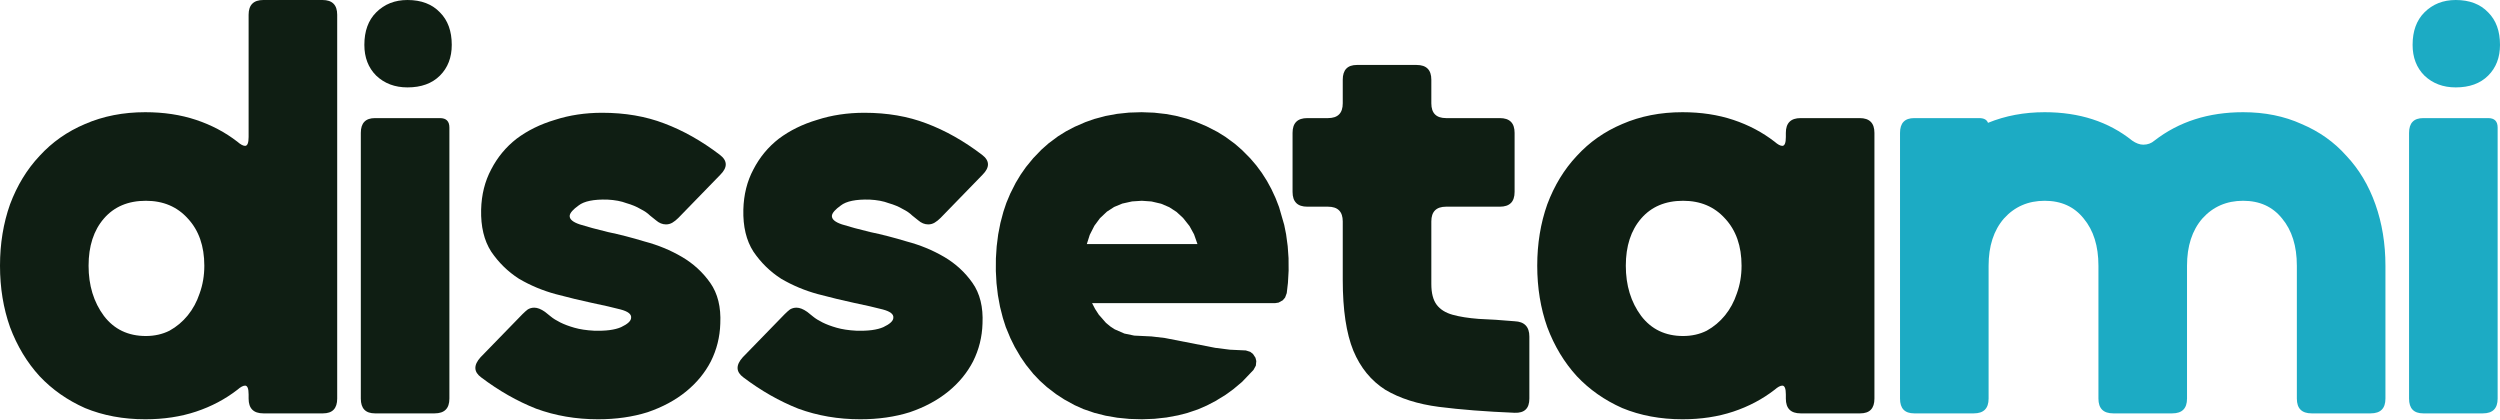
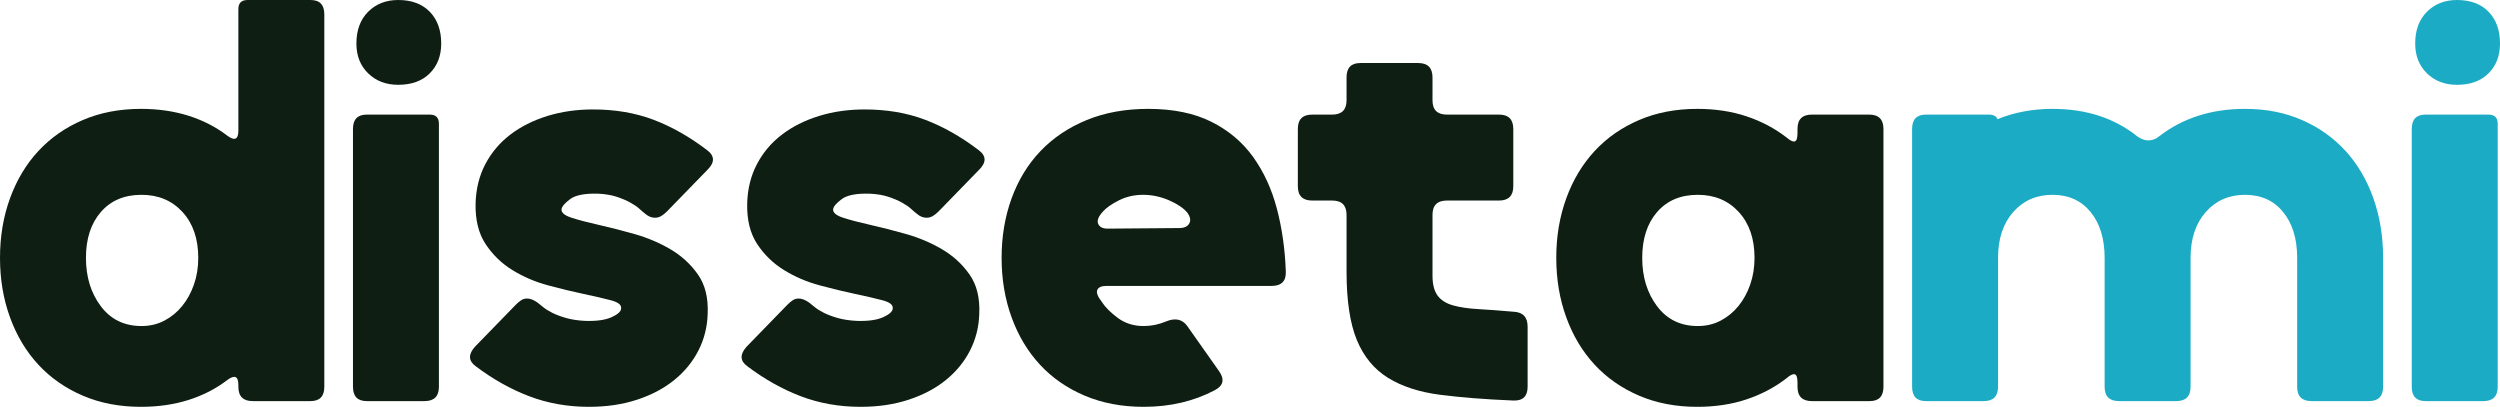
- <svg xmlns="http://www.w3.org/2000/svg" width="1270.04" height="213" viewBox="0 0 1270.04 213" fill="none">
-   <path d="M 126.30,7.5 C 126.30,2.5 128.80,0.0 133.80,0.0 L 163.80,0.0 C 168.80,0.0 171.30,2.5 171.30,7.5 L 171.30,202.5 C 171.30,207.5 168.90,210.0 164.10,210.0 L 133.80,210.0 C 128.80,210.0 126.30,207.5 126.30,202.5 L 126.30,200.4 C 126.30,197.4 125.70,195.9 124.50,195.9 C 123.50,195.9 122.20,196.6 120.60,198.0 C 114.40,202.8 107.40,206.5 99.60,209.1 C 91.80,211.7 83.20,213.0 73.80,213.0 C 62.60,213.0 52.40,211.1 43.20,207.3 C 34.20,203.3 26.50,197.9 20.10,191.1 C 13.70,184.1 8.70,175.8 5.10,166.2 C 1.70,156.6 3.41e-13,146.2 3.41e-13,135.0 C 3.41e-13,123.8 1.70,113.4 5.10,103.8 C 8.70,94.2 13.70,86.0 20.10,79.2 C 26.50,72.2 34.20,66.8 43.20,63.0 C 52.40,59.0 62.60,57.0 73.80,57.0 C 83.20,57.0 91.80,58.3 99.60,60.9 C 107.40,63.5 114.40,67.2 120.60,72.0 C 122.20,73.4 123.50,74.1 124.50,74.1 C 125.70,74.1 126.30,72.6 126.30,69.6 L 126.30,67.5 L 126.30,7.5 M 74.10,170.7 C 78.50,170.7 82.50,169.8 86.10,168.0 C 89.70,166.0 92.80,163.4 95.40,160.2 C 98.00,157.0 100.00,153.3 101.40,149.1 C 103.00,144.7 103.80,140.0 103.80,135.0 C 103.80,125.0 101.00,117.0 95.40,111.0 C 90.00,105.0 82.90,102.0 74.10,102.0 C 65.10,102.0 58.00,105.0 52.80,111.0 C 47.60,117.0 45.00,125.0 45.00,135.0 C 45.00,145.0 47.60,153.5 52.80,160.5 C 58.00,167.3 65.10,170.7 74.10,170.7" fill="#0F1E13" />
-   <path d="M 228.30,202.5 C 228.30,207.5 225.80,210.0 220.80,210.0 L 190.50,210.0 C 185.70,210.0 183.30,207.5 183.30,202.5 L 183.30,67.5 C 183.30,62.5 185.70,60.0 190.50,60.0 L 223.50,60.0 C 226.70,60.0 228.30,61.6 228.30,64.8 L 228.30,202.5 M 185.10,22.8 C 185.10,15.8 187.10,10.3 191.10,6.30 C 195.30,2.10 200.60,0.0 207.00,0.0 C 214.00,0.0 219.50,2.10 223.50,6.30 C 227.50,10.3 229.50,15.8 229.50,22.8 C 229.50,29.2 227.50,34.4 223.50,38.4 C 219.50,42.4 214.00,44.4 207.00,44.4 C 200.60,44.4 195.30,42.4 191.10,38.4 C 187.10,34.4 185.10,29.2 185.10,22.8" fill="#0F1E13" />
-   <path d="M 289.42,109.5 C 289.22,111.3 290.92,112.8 294.52,114.0 C 298.32,115.2 303.12,116.5 308.92,117.9 C 314.72,119.1 320.92,120.7 327.52,122.7 C 334.32,124.5 340.62,127.1 346.42,130.5 C 352.22,133.9 357.02,138.3 360.82,143.7 C 364.62,149.1 366.32,156.0 365.92,164.4 C 365.72,171.2 364.12,177.6 361.12,183.6 C 358.12,189.4 353.92,194.5 348.52,198.9 C 343.12,203.3 336.62,206.8 329.02,209.4 C 321.42,211.8 313.02,213.0 303.82,213.0 C 292.62,213.0 282.12,211.2 272.32,207.6 C 262.72,203.8 253.42,198.5 244.42,191.7 C 240.62,188.9 240.52,185.5 244.12,181.5 L 265.42,159.6 C 266.42,158.6 267.32,157.8 268.12,157.2 C 269.12,156.6 270.22,156.3 271.42,156.3 C 273.02,156.3 274.82,157.0 276.82,158.4 C 277.62,159.0 278.62,159.8 279.82,160.8 C 281.02,161.8 282.62,162.8 284.62,163.8 C 286.62,164.8 289.02,165.7 291.82,166.5 C 294.62,167.3 297.92,167.8 301.72,168.0 C 307.72,168.2 312.32,167.6 315.52,166.2 C 318.92,164.6 320.62,163.0 320.62,161.4 C 320.82,159.6 319.02,158.2 315.22,157.2 C 311.42,156.2 306.62,155.1 300.82,153.9 C 295.22,152.7 289.02,151.2 282.22,149.4 C 275.62,147.6 269.42,145.0 263.62,141.6 C 258.02,138.0 253.32,133.4 249.52,127.8 C 245.92,122.2 244.22,115.1 244.42,106.5 C 244.62,98.89 246.32,92.09 249.52,86.09 C 252.72,79.89 257.02,74.69 262.42,70.49 C 268.02,66.29 274.52,63.09 281.92,60.89 C 289.32,58.49 297.32,57.29 305.92,57.29 C 317.52,57.29 328.02,59.09 337.42,62.69 C 347.02,66.29 356.42,71.59 365.62,78.59 C 369.62,81.59 369.72,84.99 365.92,88.79 L 344.62,110.7 C 343.62,111.7 342.62,112.5 341.62,113.1 C 340.62,113.7 339.52,114.0 338.32,114.0 C 336.52,114.0 334.82,113.3 333.22,111.9 C 332.42,111.3 331.42,110.5 330.22,109.5 C 329.02,108.3 327.42,107.2 325.42,106.2 C 323.42,105.0 321.02,104.0 318.22,103.2 C 315.62,102.2 312.42,101.6 308.62,101.4 C 301.62,101.2 296.72,102.2 293.92,104.4 C 291.12,106.4 289.62,108.1 289.42,109.5" fill="#0F1E13" />
-   <path d="M 422.63,109.5 C 422.43,111.3 424.13,112.8 427.73,114.0 C 431.53,115.2 436.33,116.5 442.13,117.9 C 447.93,119.1 454.13,120.7 460.73,122.7 C 467.53,124.5 473.83,127.1 479.63,130.5 C 485.43,133.9 490.23,138.3 494.03,143.7 C 497.83,149.1 499.53,156.0 499.13,164.4 C 498.93,171.2 497.33,177.6 494.33,183.6 C 491.33,189.4 487.13,194.5 481.73,198.9 C 476.33,203.3 469.83,206.8 462.23,209.4 C 454.63,211.8 446.23,213.0 437.03,213.0 C 425.83,213.0 415.33,211.2 405.53,207.6 C 395.93,203.8 386.63,198.5 377.63,191.7 C 373.83,188.9 373.73,185.5 377.33,181.5 L 398.63,159.6 C 399.63,158.6 400.53,157.8 401.33,157.2 C 402.33,156.6 403.43,156.3 404.63,156.3 C 406.23,156.3 408.03,157.0 410.03,158.4 C 410.83,159.0 411.83,159.8 413.03,160.8 C 414.23,161.8 415.83,162.8 417.83,163.8 C 419.83,164.8 422.23,165.7 425.03,166.5 C 427.83,167.3 431.13,167.8 434.93,168.0 C 440.93,168.2 445.53,167.6 448.73,166.2 C 452.13,164.6 453.83,163.0 453.83,161.4 C 454.03,159.6 452.23,158.2 448.43,157.2 C 444.63,156.2 439.83,155.1 434.03,153.9 C 428.43,152.7 422.23,151.2 415.43,149.4 C 408.83,147.6 402.63,145.0 396.83,141.6 C 391.23,138.0 386.53,133.4 382.73,127.8 C 379.13,122.2 377.43,115.1 377.63,106.5 C 377.83,98.89 379.53,92.09 382.73,86.09 C 385.93,79.89 390.23,74.69 395.63,70.49 C 401.23,66.29 407.73,63.09 415.13,60.89 C 422.53,58.49 430.53,57.29 439.13,57.29 C 450.73,57.29 461.23,59.09 470.63,62.69 C 480.23,66.29 489.63,71.59 498.83,78.59 C 502.83,81.59 502.93,84.99 499.13,88.79 L 477.83,110.7 C 476.83,111.7 475.83,112.5 474.83,113.1 C 473.83,113.7 472.73,114.0 471.53,114.0 C 469.73,114.0 468.03,113.3 466.43,111.9 C 465.63,111.3 464.63,110.5 463.43,109.5 C 462.23,108.3 460.63,107.2 458.63,106.2 C 456.63,105.0 454.23,104.0 451.43,103.2 C 448.83,102.2 445.63,101.6 441.83,101.4 C 434.83,101.2 429.93,102.2 427.13,104.4 C 424.33,106.4 422.83,108.1 422.63,109.5" fill="#0F1E13" />
-   <path d="M 554.80,154.01 L 647.75,154.0 L 649.55,153.72 L 651.67,152.55 L 652.85,151.16 L 653.69,148.89 L 654.29,143.73 L 654.64,137.5 L 654.60,131.16 L 654.17,125.04 L 653.36,119.02 L 652.40,114.24 L 649.78,105.19 L 647.99,100.58 L 645.90,96.08 L 643.62,91.89 L 641.04,87.84 L 638.22,84.03 L 635.15,80.44 L 630.94,76.19 L 627.24,72.98 L 622.50,69.5 L 618.39,66.96 L 612.94,64.16 L 607.42,61.84 L 602.90,60.29 L 597.26,58.82 L 592.43,57.93 L 586.30,57.24 L 579.95,57.0 L 573.57,57.2 L 567.51,57.84 L 561.58,58.93 L 555.88,60.46 L 551.38,62.05 L 545.95,64.41 L 541.53,66.73 L 537.43,69.29 L 532.71,72.81 L 529.04,76.06 L 524.89,80.37 L 521.23,84.83 L 518.51,88.72 L 515.97,92.93 L 513.24,98.33 L 511.24,103.09 L 509.74,107.56 L 508.23,113.25 L 507.09,119.11 L 506.33,125.15 L 505.93,131.29 L 505.90,137.65 L 506.24,143.89 L 506.95,149.95 L 508.03,155.85 L 509.48,161.56 L 510.95,166.14 L 513.30,171.8 L 515.52,176.28 L 518.52,181.4 L 521.28,185.4 L 524.92,189.92 L 528.20,193.36 L 531.81,196.62 L 536.47,200.2 L 540.61,202.9 L 545.90,205.81 L 550.35,207.81 L 555.94,209.73 L 561.66,211.18 L 567.61,212.21 L 573.78,212.82 L 580.17,213.0 L 586.45,212.76 L 592.59,212.09 L 598.50,211.0 L 603.17,209.8 L 608.59,207.97 L 613.05,206.03 L 617.51,203.71 L 622.60,200.59 L 626.56,197.72 L 631.04,193.95 L 636.78,187.94 L 637.99,185.75 L 638.22,183.43 L 637.80,181.73 L 636.52,179.79 L 635.13,178.73 L 632.90,178.03 L 624.83,177.65 L 617.44,176.72 L 591.72,171.7 L 584.94,170.91 L 576.21,170.49 L 571.21,169.45 L 566.28,167.3 L 564.18,165.93 L 561.88,164.05 L 558.19,159.84 L 556.34,156.97 L 554.80,154.01 M 552.12,123.99 L 553.62,119.29 L 555.97,114.67 L 558.79,110.86 L 562.34,107.51 L 566.00,105.14 L 570.14,103.42 L 575.12,102.32 L 580.08,102.0 L 584.98,102.35 L 589.89,103.5 L 594.01,105.26 L 597.70,107.66 L 601.01,110.71 L 604.29,114.84 L 606.59,119.03 L 608.33,123.99 L 552.12,123.99" fill="#0F1E13" />
-   <path d="M 727.14,144.3 C 727.14,148.9 728.04,152.4 729.84,154.8 C 731.64,157.2 734.34,158.9 737.94,159.9 C 741.54,160.9 745.94,161.6 751.14,162.0 C 756.54,162.2 762.64,162.6 769.44,163.2 C 774.44,163.4 776.94,166.0 776.94,171.0 L 776.94,202.5 C 776.94,207.5 774.44,209.9 769.44,209.7 C 754.84,209.1 742.04,208.1 731.04,206.7 C 720.24,205.3 711.14,202.4 703.74,198.0 C 696.54,193.4 691.14,186.8 687.54,178.2 C 683.94,169.4 682.14,157.4 682.14,142.2 L 682.14,112.5 C 682.14,107.5 679.64,105.0 674.64,105.0 L 664.14,105.0 C 659.14,105.0 656.64,102.5 656.64,97.5 L 656.64,67.5 C 656.64,62.5 659.14,60.0 664.14,60.0 L 674.64,60.0 C 679.64,60.0 682.14,57.5 682.14,52.5 L 682.14,40.5 C 682.14,35.5 684.54,33.0 689.34,33.0 L 719.64,33.0 C 724.64,33.0 727.14,35.5 727.14,40.5 L 727.14,52.5 C 727.14,57.5 729.64,60.0 734.64,60.0 L 761.94,60.0 C 766.94,60.0 769.44,62.5 769.44,67.5 L 769.44,97.5 C 769.44,102.5 766.94,105.0 761.94,105.0 L 734.64,105.0 C 729.64,105.0 727.14,107.5 727.14,112.5 L 727.14,144.3" fill="#0F1E13" />
-   <path d="M 907.24,67.5 C 907.24,62.5 909.74,60.0 914.74,60.0 L 944.74,60.0 C 949.74,60.0 952.24,62.5 952.24,67.5 L 952.24,202.5 C 952.24,207.5 949.84,210.0 945.04,210.0 L 914.74,210.0 C 909.74,210.0 907.24,207.5 907.24,202.5 L 907.24,200.4 C 907.24,197.4 906.64,195.9 905.44,195.9 C 904.44,195.9 903.14,196.6 901.54,198.0 C 895.34,202.8 888.34,206.5 880.54,209.1 C 872.74,211.7 864.14,213.0 854.74,213.0 C 843.54,213.0 833.34,211.1 824.14,207.3 C 815.14,203.3 807.44,197.9 801.04,191.1 C 794.64,184.1 789.64,175.8 786.04,166.2 C 782.64,156.6 780.94,146.2 780.94,135.0 C 780.94,123.8 782.64,113.4 786.04,103.8 C 789.64,94.2 794.64,86.0 801.04,79.2 C 807.44,72.2 815.14,66.8 824.14,63.0 C 833.34,59.0 843.54,57.0 854.74,57.0 C 864.14,57.0 872.74,58.3 880.54,60.9 C 888.34,63.5 895.34,67.2 901.54,72.0 C 903.14,73.4 904.44,74.1 905.44,74.1 C 906.64,74.1 907.24,72.6 907.24,69.6 L 907.24,67.5 M 855.04,170.7 C 859.44,170.7 863.44,169.8 867.04,168.0 C 870.64,166.0 873.74,163.4 876.34,160.2 C 878.94,157.0 880.94,153.3 882.34,149.1 C 883.94,144.7 884.74,140.0 884.74,135.0 C 884.74,125.0 881.94,117.0 876.34,111.0 C 870.94,105.0 863.84,102.0 855.04,102.0 C 846.04,102.0 838.94,105.0 833.74,111.0 C 828.54,117.0 825.94,125.0 825.94,135.0 C 825.94,145.0 828.54,153.5 833.74,160.5 C 838.94,167.3 846.04,170.7 855.04,170.7" fill="#0F1E13" />
-   <path d="M 1066.04,135.0 C 1066.04,125.0 1063.54,117.0 1058.54,111.0 C 1053.74,105.0 1047.14,102.0 1038.74,102.0 C 1030.34,102.0 1023.44,105.0 1018.04,111.0 C 1012.84,117.0 1010.24,125.0 1010.24,135.0 L 1010.24,202.5 C 1010.24,207.5 1007.74,210.0 1002.74,210.0 L 972.44,210.0 C 967.64,210.0 965.24,207.5 965.24,202.5 L 965.24,67.5 C 965.24,62.5 967.64,60.0 972.44,60.0 L 1005.44,60.0 C 1007.84,60.0 1009.34,60.8 1009.94,62.4 C 1018.74,58.8 1028.34,57.0 1038.74,57.0 C 1056.34,57.0 1071.14,61.8 1083.14,71.4 C 1085.14,72.8 1087.04,73.5 1088.84,73.5 C 1091.04,73.5 1092.94,72.8 1094.54,71.4 C 1106.94,61.8 1121.94,57.0 1139.54,57.0 C 1150.54,57.0 1160.44,59.0 1169.24,63.0 C 1178.24,66.8 1185.84,72.2 1192.04,79.2 C 1198.44,86.0 1203.34,94.2 1206.74,103.8 C 1210.14,113.4 1211.84,123.8 1211.84,135.0 L 1211.84,202.5 C 1211.84,207.5 1209.34,210.0 1204.34,210.0 L 1174.34,210.0 C 1169.34,210.0 1166.84,207.5 1166.84,202.5 L 1166.84,135.0 C 1166.84,125.0 1164.34,117.0 1159.34,111.0 C 1154.54,105.0 1147.94,102.0 1139.54,102.0 C 1131.14,102.0 1124.24,105.0 1118.84,111.0 C 1113.64,117.0 1111.04,125.0 1111.04,135.0 L 1111.04,202.5 C 1111.04,207.5 1108.54,210.0 1103.54,210.0 L 1073.54,210.0 C 1068.54,210.0 1066.04,207.5 1066.04,202.5 L 1066.04,135.0" fill="#1CABC4" />
-   <path d="M 1268.84,202.5 C 1268.84,207.5 1266.34,210.0 1261.34,210.0 L 1231.04,210.0 C 1226.24,210.0 1223.84,207.5 1223.84,202.5 L 1223.84,67.5 C 1223.84,62.5 1226.24,60.0 1231.04,60.0 L 1264.04,60.0 C 1267.24,60.0 1268.84,61.6 1268.84,64.8 L 1268.84,202.5 M 1225.64,22.8 C 1225.64,15.8 1227.64,10.3 1231.64,6.30 C 1235.84,2.10 1241.14,0.0 1247.54,0.0 C 1254.54,0.0 1260.04,2.10 1264.04,6.30 C 1268.04,10.3 1270.04,15.8 1270.04,22.8 C 1270.04,29.2 1268.04,34.4 1264.04,38.4 C 1260.04,42.4 1254.54,44.4 1247.54,44.4 C 1241.14,44.4 1235.84,42.4 1231.64,38.4 C 1227.64,34.4 1225.64,29.2 1225.64,22.8" fill="#1CABC4" />
+ <svg xmlns="http://www.w3.org/2000/svg" width="1308.90" height="213" viewBox="0 0 1308.90 213" fill="none">
+   <g transform="translate(-7.50 0)">
+     <path d="M132.3 4.8Q132.3 0 137.1 0H170.1Q177.3 0 177.3 7.5V202.5Q177.3 210 170.1 210H139.8Q132.3 210 132.3 202.5V201.6Q132.3 194.7 126.6 198.9Q117.6 205.8 106.2 209.4Q94.8 213 81.3 213Q64.5 213 50.85 207.15Q37.2 201.3 27.6 190.95Q18 180.6 12.75 166.2Q7.5 151.8 7.5 135Q7.5 118.2 12.75 103.8Q18 89.4 27.6 79.05Q37.2 68.7 50.85 62.85Q64.5 57 81.3 57Q94.8 57 106.2 60.6Q117.6 64.2 126.6 71.1Q132.3 75.3 132.3 68.4ZM81.6 170.7Q88.2 170.7 93.6 167.85Q99 165 102.9 160.2Q106.8 155.4 109.05 148.95Q111.3 142.5 111.3 135Q111.3 120 103.05 111Q94.8 102 81.6 102Q68.1 102 60.3 111Q52.5 120 52.5 135Q52.5 150 60.3 160.35Q68.1 170.7 81.6 170.7Z" fill="#0F1E13" />
+     <path d="M237.3 202.5Q237.3 210 229.8 210H199.5Q192.3 210 192.3 202.5V67.5Q192.3 60 199.5 60H232.5Q237.3 60 237.3 64.8ZM194.1 22.8Q194.1 12.3 200.25 6.15Q206.4 0 216 0Q226.5 0 232.5 6.15Q238.5 12.3 238.5 22.8Q238.5 32.4 232.5 38.4Q226.5 44.4 216 44.4Q206.4 44.4 200.25 38.4Q194.1 32.4 194.1 22.8Z" fill="#0F1E13" />
+     <path d="M301.5 109.5Q301.2 112.2 306.75 114Q312.3 115.8 321 117.75Q329.7 119.7 339.75 122.55Q349.8 125.4 358.5 130.5Q367.2 135.6 372.9 143.7Q378.6 151.8 378 164.4Q377.7 174.6 373.2 183.45Q368.7 192.3 360.6 198.9Q352.5 205.5 341.1 209.25Q329.7 213 315.9 213Q299.1 213 284.55 207.45Q270 201.9 256.5 191.7Q250.8 187.5 256.2 181.5L277.5 159.6Q279 158.1 280.35 157.2Q281.7 156.3 283.5 156.3Q285.9 156.3 288.9 158.4Q290.1 159.3 291.9 160.8Q293.7 162.3 296.7 163.8Q299.7 165.3 303.9 166.5Q308.1 167.7 313.8 168Q322.8 168.3 327.75 166.05Q332.7 163.8 332.7 161.4Q333 158.7 327.3 157.2Q321.6 155.7 313.05 153.9Q304.5 152.1 294.45 149.4Q284.4 146.7 275.85 141.45Q267.3 136.2 261.75 127.8Q256.2 119.4 256.5 106.5Q256.8 95.1 261.6 85.95Q266.4 76.8 274.65 70.5Q282.9 64.2 294 60.75Q305.1 57.3 318 57.3Q335.4 57.3 349.65 62.7Q363.9 68.1 377.7 78.6Q383.7 83.1 378 88.8L356.7 110.7Q355.2 112.2 353.7 113.1Q352.2 114 350.4 114Q347.7 114 345.3 111.9Q344.1 111 342.3 109.35Q340.5 107.7 337.5 106.05Q334.5 104.4 330.45 103.05Q326.4 101.7 320.7 101.4Q310.2 101.1 306 104.25Q301.8 107.4 301.5 109.5Z" fill="#0F1E13" />
+     <path d="M443.7 109.5Q443.4 112.2 448.95 114Q454.5 115.8 463.2 117.75Q471.9 119.7 481.95 122.55Q492 125.4 500.7 130.5Q509.4 135.6 515.1 143.7Q520.8 151.8 520.2 164.4Q519.9 174.6 515.4 183.45Q510.9 192.3 502.8 198.9Q494.7 205.5 483.3 209.25Q471.9 213 458.1 213Q441.3 213 426.75 207.45Q412.2 201.9 398.7 191.7Q393 187.5 398.4 181.5L419.7 159.6Q421.2 158.1 422.55 157.2Q423.9 156.3 425.7 156.3Q428.1 156.3 431.1 158.4Q432.3 159.3 434.1 160.8Q435.9 162.3 438.9 163.8Q441.9 165.3 446.1 166.5Q450.3 167.7 456 168Q465 168.3 469.95 166.05Q474.9 163.8 474.9 161.4Q475.2 158.7 469.5 157.2Q463.8 155.7 455.25 153.9Q446.7 152.1 436.65 149.4Q426.6 146.7 418.05 141.45Q409.5 136.2 403.95 127.8Q398.4 119.4 398.7 106.5Q399 95.1 403.8 85.95Q408.6 76.8 416.85 70.5Q425.1 64.2 436.2 60.75Q447.3 57.3 460.2 57.3Q477.6 57.3 491.85 62.7Q506.1 68.1 519.9 78.6Q525.9 83.1 520.2 88.8L498.9 110.7Q497.4 112.2 495.9 113.1Q494.4 114 492.6 114Q489.9 114 487.5 111.9Q486.3 111 484.5 109.35Q482.7 107.7 479.7 106.05Q476.7 104.4 472.65 103.05Q468.6 101.7 462.9 101.4Q452.4 101.1 448.2 104.25Q444 107.4 443.7 109.5Z" fill="#0F1E13" />
+     <path d="M584.4 158.1Q587.1 162.3 592.8 166.5Q598.5 170.7 606.3 170.7Q612.3 170.7 618 168.3Q625.2 165.3 629.1 170.7L645.6 194.1Q650.4 200.7 643.5 204.3Q627 213 606.3 213Q589.2 213 575.4 207.15Q561.6 201.3 552 190.95Q542.4 180.6 537.15 166.2Q531.9 151.8 531.9 135Q531.9 118.2 537.15 103.8Q542.4 89.4 552.3 79.05Q562.2 68.7 576.45 62.85Q590.7 57 608.7 57Q628.2 57 641.7 63.75Q655.2 70.5 663.6 82.2Q672 93.9 676.05 109.35Q680.1 124.8 680.7 142.2Q681 149.7 673.2 149.7H586.8Q582.9 149.7 582 151.8Q581.1 153.9 584.4 158.1ZM624.9 119.4Q628.8 119.4 630.15 117Q631.5 114.6 629.1 111.3Q626.1 107.7 619.5 104.85Q612.9 102 606 102Q599.1 102 593.4 104.85Q587.7 107.7 585 110.7Q581.4 114.6 582.45 117.15Q583.5 119.7 587.4 119.7Z" fill="#0F1E13" />
+     <path d="M757.5 144.3Q757.5 151.2 760.2 154.8Q762.9 158.4 768.3 159.9Q773.7 161.4 781.65 161.85Q789.6 162.3 799.8 163.2Q807.3 163.5 807.3 171V202.5Q807.3 210 799.8 209.7Q777.9 208.8 761.55 206.7Q745.2 204.6 734.25 197.85Q723.3 191.1 717.9 178.05Q712.5 165 712.5 142.2V112.5Q712.5 105 705 105H694.5Q687 105 687 97.5V67.5Q687 60 694.5 60H705Q712.5 60 712.5 52.5V40.5Q712.5 33 719.7 33H750Q757.5 33 757.5 40.5V52.5Q757.5 60 765 60H792.3Q799.8 60 799.8 67.5V97.5Q799.8 105 792.3 105H765Q757.5 105 757.5 112.5Z" fill="#0F1E13" />
+     <path d="M948.6 67.5Q948.6 60 956.1 60H986.1Q993.6 60 993.6 67.5V202.5Q993.6 210 986.4 210H956.1Q948.6 210 948.6 202.5V200.4Q948.6 195.9 946.8 195.9Q945.3 195.9 942.9 198Q933.6 205.2 921.9 209.1Q910.2 213 896.1 213Q879.3 213 865.65 207.15Q852 201.3 842.4 190.95Q832.8 180.6 827.55 166.2Q822.3 151.8 822.3 135Q822.3 118.2 827.55 103.8Q832.8 89.4 842.4 79.05Q852 68.7 865.65 62.85Q879.3 57 896.1 57Q910.2 57 921.9 60.9Q933.6 64.8 942.9 72Q945.3 74.1 946.8 74.1Q948.6 74.1 948.6 69.6ZM896.4 170.7Q903 170.7 908.4 167.85Q913.8 165 917.7 160.2Q921.6 155.4 923.85 148.95Q926.1 142.5 926.1 135Q926.1 120 917.85 111Q909.6 102 896.4 102Q882.9 102 875.1 111Q867.3 120 867.3 135Q867.3 150 875.1 160.35Q882.9 170.7 896.4 170.7Z" fill="#0F1E13" />
+     <path d="M1109.4 135Q1109.4 120 1102.05 111Q1094.7 102 1082.1 102Q1069.5 102 1061.55 111Q1053.6 120 1053.6 135V202.5Q1053.6 210 1046.1 210H1015.8Q1008.6 210 1008.6 202.5V67.5Q1008.6 60 1015.8 60H1048.8Q1052.4 60 1053.3 62.4Q1066.5 57 1082.1 57Q1108.5 57 1126.5 71.4Q1129.5 73.5 1132.2 73.5Q1135.5 73.5 1137.9 71.4Q1156.5 57 1182.9 57Q1199.4 57 1212.75 62.85Q1226.1 68.7 1235.55 79.05Q1245 89.4 1250.1 103.8Q1255.2 118.2 1255.2 135V202.5Q1255.2 210 1247.7 210H1217.7Q1210.2 210 1210.2 202.5V135Q1210.2 120 1202.85 111Q1195.5 102 1182.9 102Q1170.3 102 1162.35 111Q1154.4 120 1154.4 135V202.5Q1154.4 210 1146.9 210H1116.9Q1109.4 210 1109.4 202.5Z" fill="#1CABC4" />
+     <path d="M1315.2 202.5Q1315.2 210 1307.7 210H1277.4Q1270.2 210 1270.2 202.5V67.5Q1270.2 60 1277.4 60H1310.4Q1315.2 60 1315.2 64.8ZM1272 22.8Q1272 12.3 1278.15 6.15Q1284.3 0 1293.9 0Q1304.4 0 1310.4 6.15Q1316.4 12.3 1316.4 22.8Q1316.4 32.4 1310.4 38.4Q1304.4 44.4 1293.9 44.4Q1284.3 44.4 1278.15 38.4Q1272 32.4 1272 22.8Z" fill="#1CABC4" />
+   </g>
</svg>
